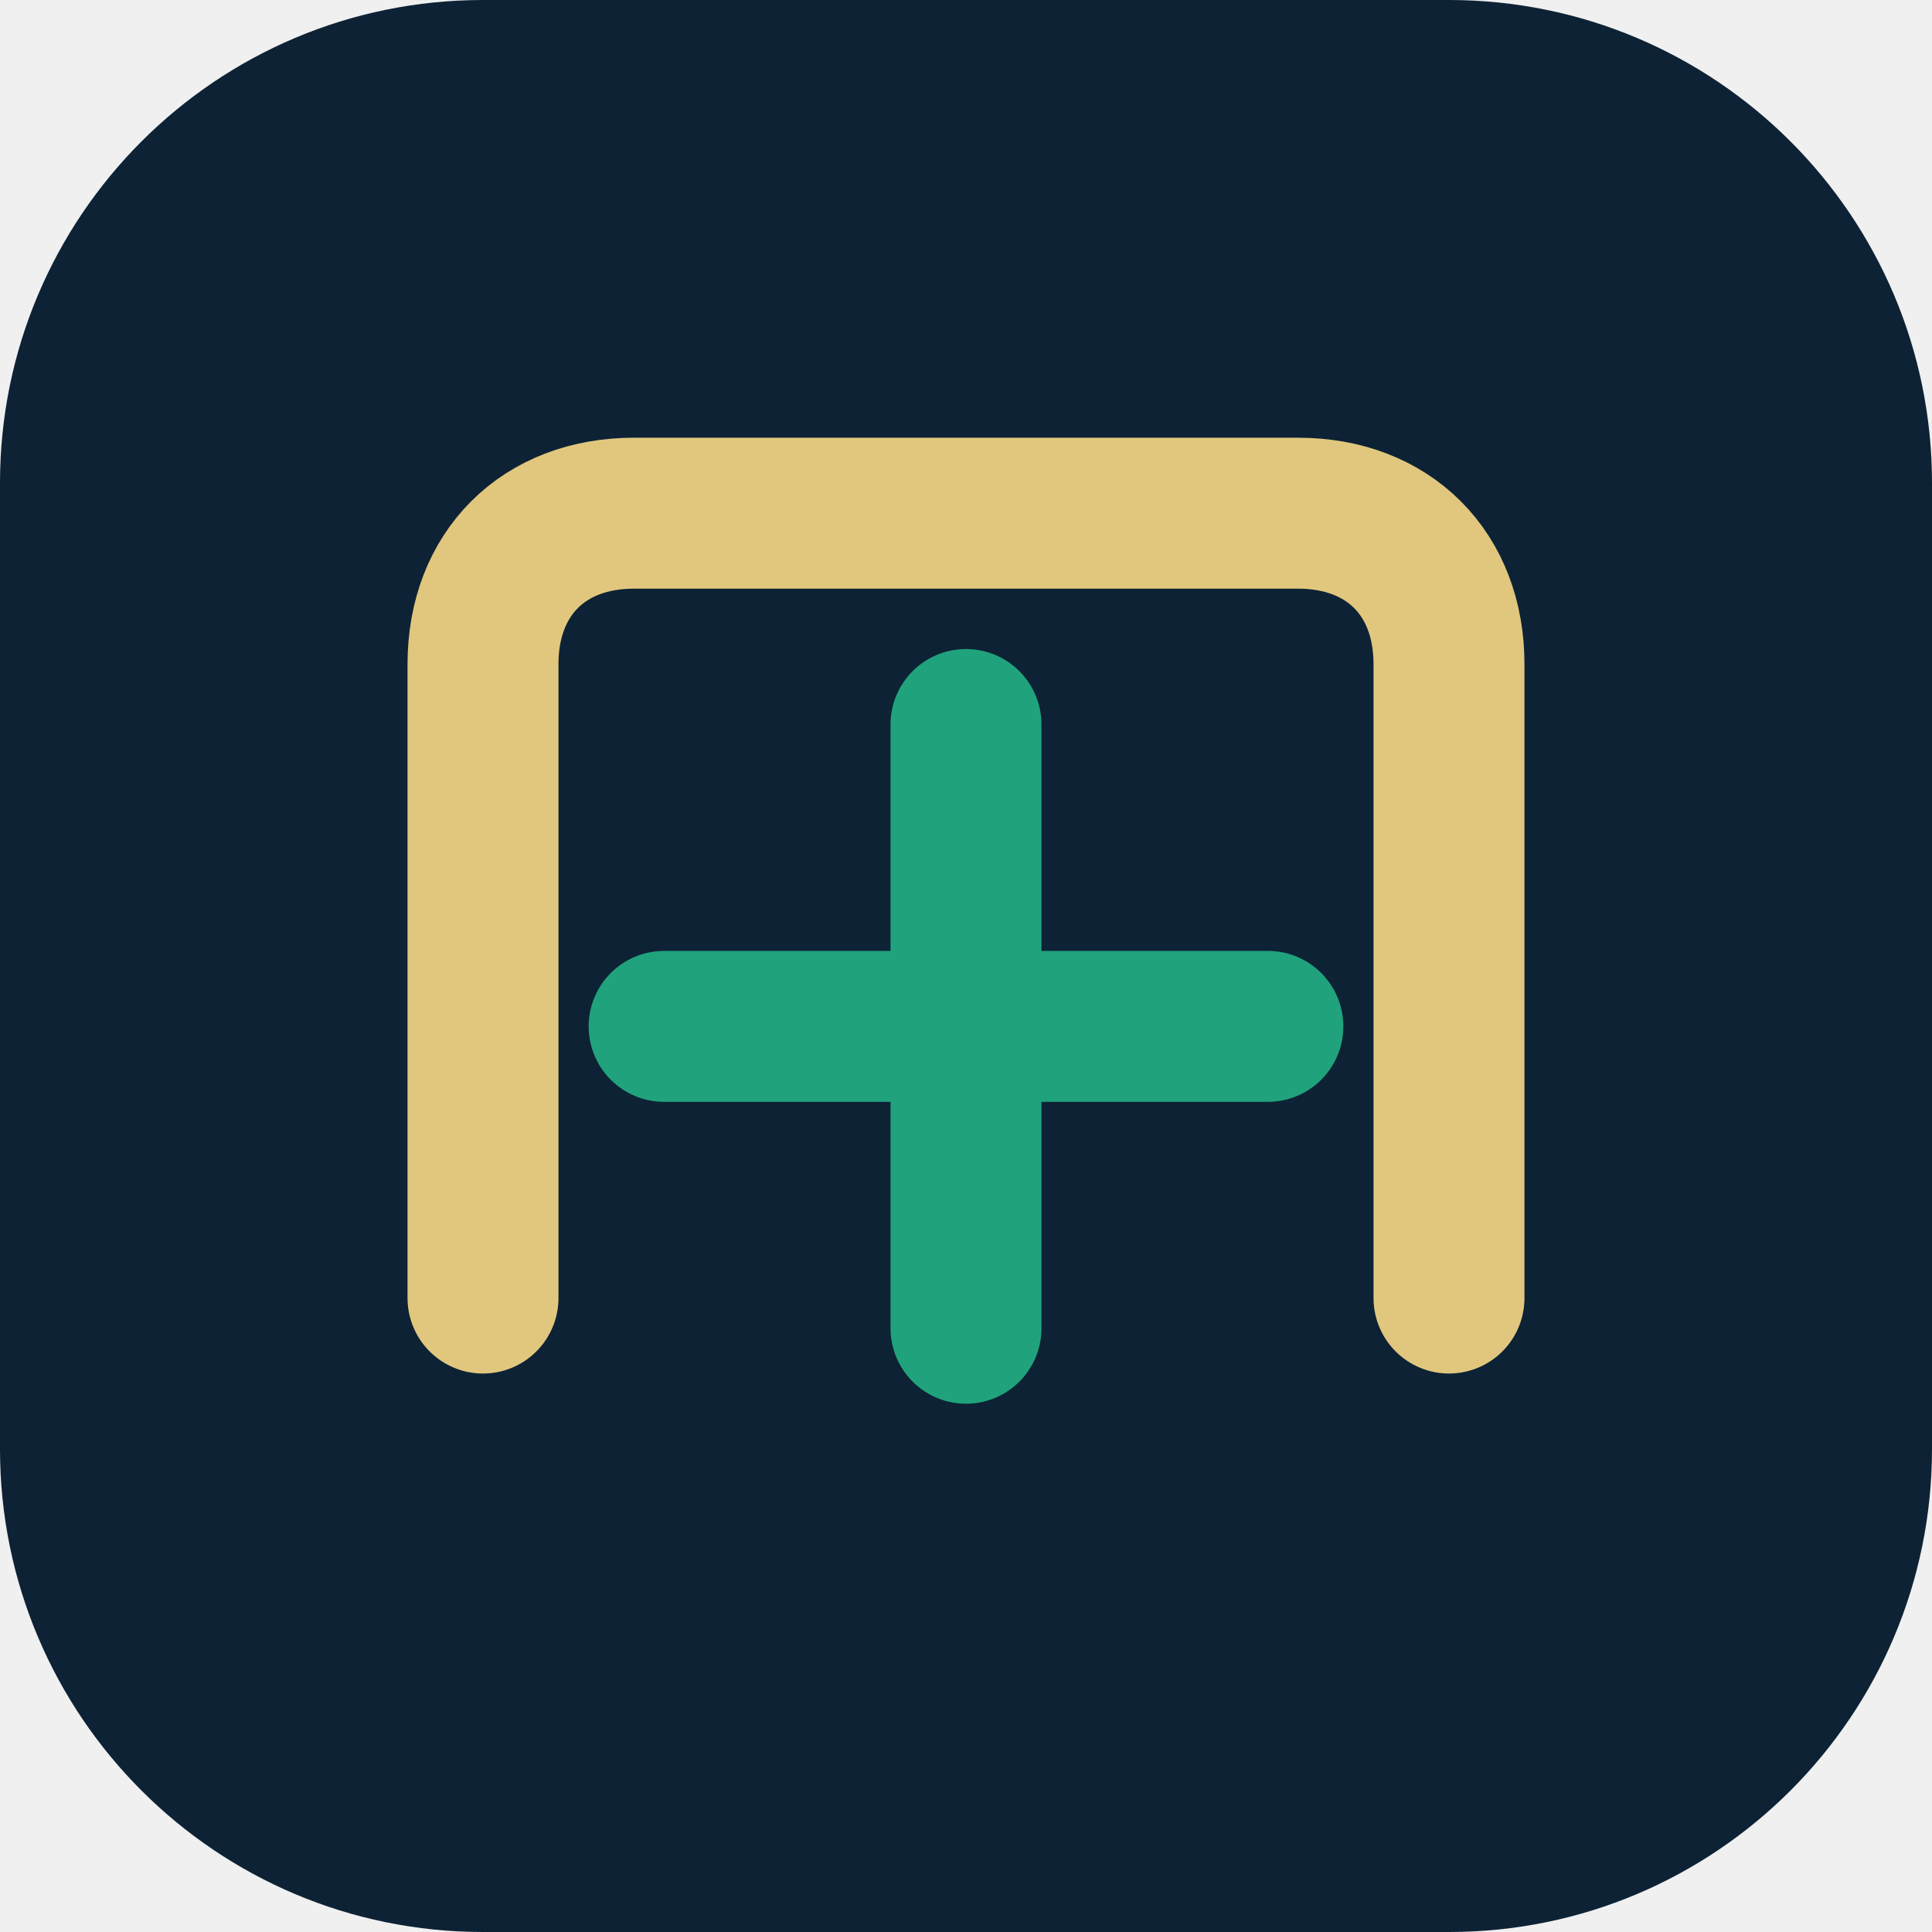
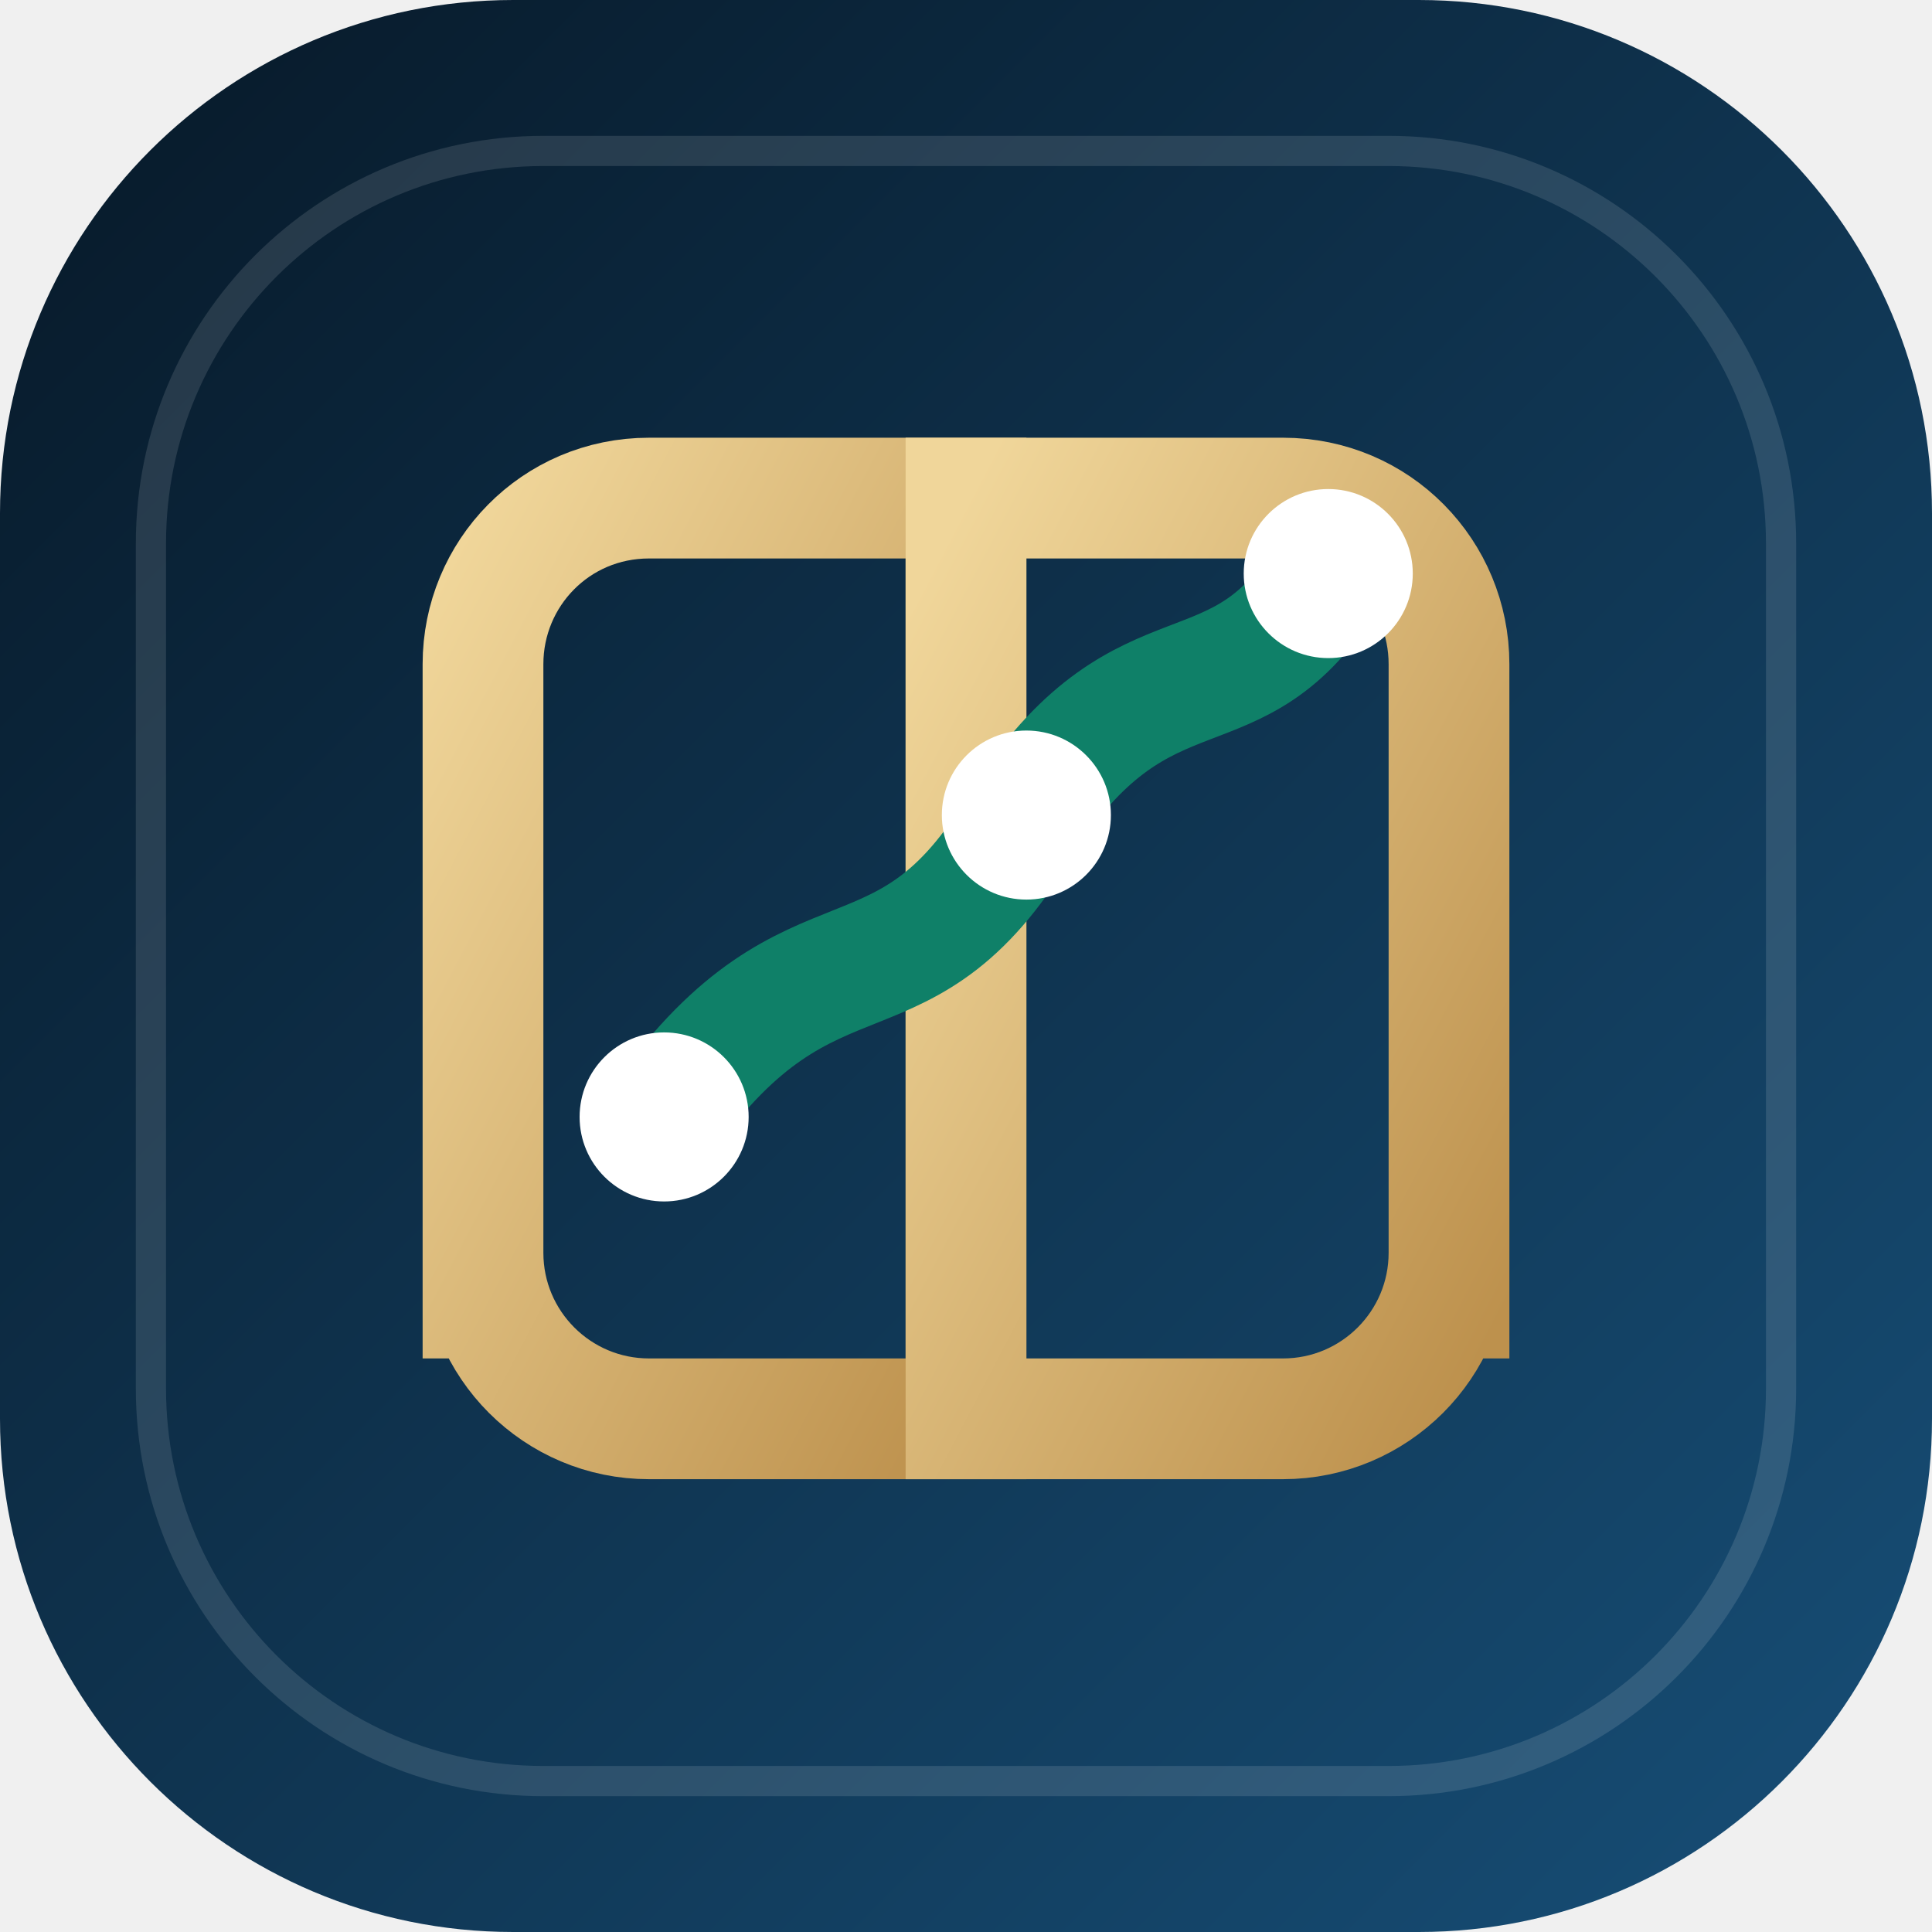
<svg xmlns="http://www.w3.org/2000/svg" viewBox="0 0 64 64" role="img" aria-labelledby="t">
-   <rect width="64" height="64" rx="16" fill="#0d2235" />
-   <path d="M16 43V22c0-3 2-5 5-5h22c3 0 5 2 5 5v21" fill="none" stroke="#e1c77d" stroke-width="5" stroke-linecap="round" />
-   <path d="M22 34h20M32 24v20" stroke="#20a37c" stroke-width="5" stroke-linecap="round" />
+   <defs>
+     <linearGradient id="b" x1="0" y1="0" x2="1" y2="1">
+       <stop stop-color="#071827" />
+       <stop offset="1" stop-color="#174f78" />
+     </linearGradient>
+     <linearGradient id="g" x1="0" y1="0" x2="1" y2="1">
+       <stop stop-color="#f0d69a" />
+       <stop offset="1" stop-color="#bd914d" />
+     </linearGradient>
+   </defs>
+   <rect width="64" height="64" rx="17" fill="url(#b)" />
+   <rect x="5" y="5" width="54" height="54" rx="13" fill="none" stroke="#fff" stroke-opacity=".12" />
+   <path d="M16 45V22c0-3 2.4-5.5 5.5-5.5H32V47H21.5A5.5 5.5 0 0 1 16 41.5" fill="none" stroke="url(#g)" stroke-width="4" />
+   <path d="M48 45V22c0-3-2.4-5.5-5.5-5.5H32V47h10.5a5.5 5.5 0 0 0 5.5-5.5" fill="none" stroke="url(#g)" stroke-width="4" />
+   <path d="M22 37c5-7 8-3 12-10 4-6 7-3 10-8" fill="none" stroke="#0f8068" stroke-width="4" stroke-linecap="round" />
+   <circle cx="22" cy="37" r="2.8" fill="#fff" />
+   <circle cx="34" cy="27" r="2.8" fill="#fff" />
+   <circle cx="44" cy="19" r="2.8" fill="#fff" />
</svg>
